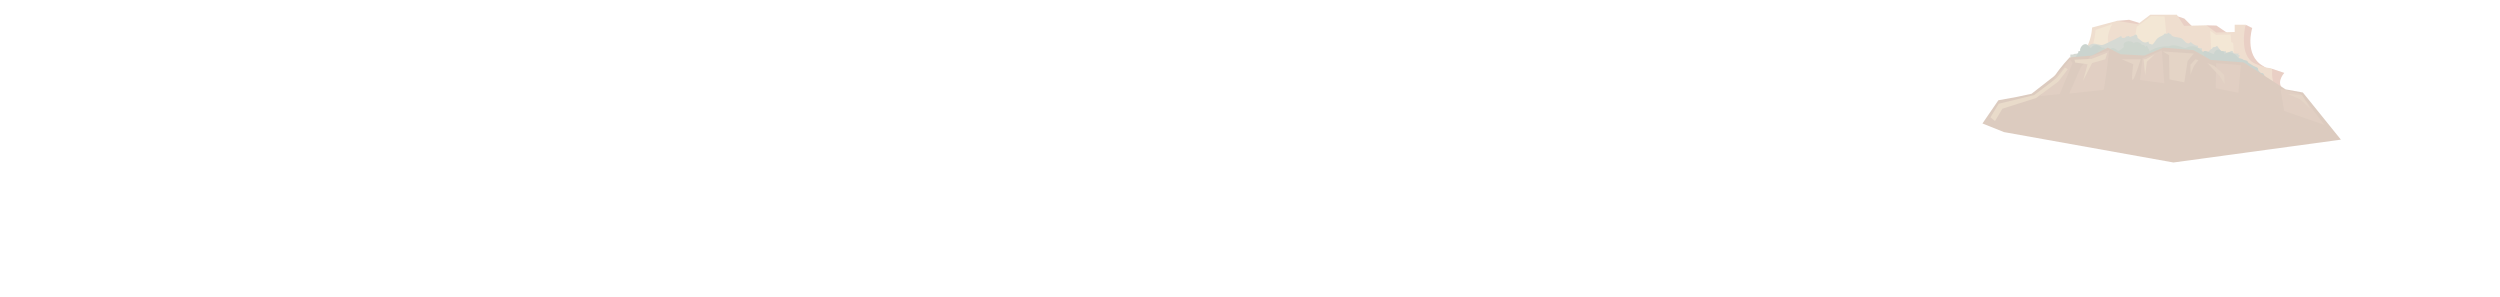
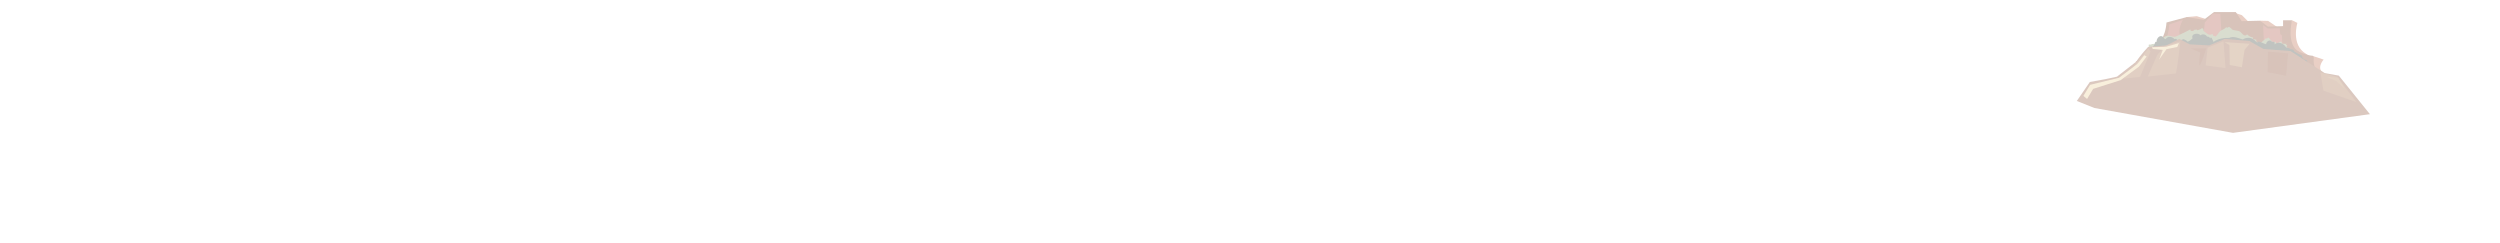
- <svg xmlns="http://www.w3.org/2000/svg" version="1.1" x="0px" y="0px" width="9111px" height="1080px" viewBox="0 0 9111 1080" enable-background="new 0 0 9111 1080" xml:space="preserve">
+ <svg xmlns="http://www.w3.org/2000/svg" version="1.1" x="0px" y="0px" width="11143px" height="1080px" viewBox="0 0 11143 1080" enable-background="new 0 0 11143 1080" xml:space="preserve">
  <g id="Volcano">
    <g id="Layer_76">
-       <path fill="#E9CFC5" d="M8183.938,90.197l24.042,11.916c0,0-30.485,98.177,38.998,137.993s-82.496,18-82.496,18l-47.998-31.499    L8183.938,90.197" />
-       <polyline fill="#E9CFC5" points="7933.493,58.615 7960.492,67.614 7991.99,99.113 7928.993,117.112 7933.3,53.803   " />
-       <polyline fill="#E9CFC5" points="8041.263,92.219 8077.486,93.113 8119.484,121.612 8047.487,133.611 8041.263,92.219   " />
-       <polyline fill="#E9CFC5" points="7715.003,76.044 7759.502,72.114 7807.5,87.113 7788,111.112 7701.005,103.612 7715.003,76.044       " />
-       <path fill="#E9CFC5" d="M8279.976,250.605l44.998,15c0,0-40.498,43.498,8.999,67.497c49.498,23.999-92.988-18-92.988-18    l2.993-46.497L8279.976,250.605" />
+       <path fill="#E9CFC5" d="M10215.938,90.197l24.042,11.916c0,0-30.485,98.177,38.998,137.993s-82.496,18-82.496,18l-47.997-31.499    L10215.938,90.197" />
+       <polyline fill="#E9CFC5" points="9965.493,58.615 9992.492,67.614 10023.99,99.113 9960.993,117.112 9965.3,53.803   " />
+       <polyline fill="#E9CFC5" points="10073.264,92.219 10109.486,93.113 10151.484,121.612 10079.487,133.611 10073.264,92.219   " />
+       <polyline fill="#E9CFC5" points="9747.004,76.044 9791.502,72.114 9839.5,87.113 9820,111.112 9733.005,103.612 9747.004,76.044       " />
+       <path fill="#E9CFC5" d="M10311.976,250.605l44.998,15c0,0-40.498,43.498,8.999,67.497c49.498,23.999-92.988-18-92.988-18    l2.993-46.497L10311.976,250.605" />
    </g>
-     <path fill="#EFDECF" d="M7486.536,274.185c0,0,130.213-44.481,137.904-173.879l48.41-12.968l42.154-11.293l75.798,12.131   l45.478-34.372h97.021l26.277,40.437l81.686-2.021l35.547,26.284l67.311-2.022V90.197h39.816c0,0-28.298,113.449,34.361,141.642   c62.66,28.194,60.639,5.953,62.66,28.194c0,0-11.117,52.568,55.584,121.311c66.702,68.743-438.616,71.776-438.616,71.776   L7486.536,274.185z" />
-     <polygon fill="#F3E7D5" points="7786.927,98.157 7839.742,58.114 7888.785,59.782 7900.1,185.862 7822.766,206.606 7775.608,169.9     " />
-     <polygon fill="#F3E7D5" points="8076.263,127.11 8129.302,125.61 8131.423,152.609 8138.772,157.109 8143.091,236.605    8078.384,244.104 8078.384,188.607 8058.229,178.108 8055.047,112.111  " />
-     <path fill="#F3E7D5" d="M7688.79,164.609c-19.852-25.499,8.823-76.496,8.823-76.496l-60.659,20.999   c-2.229,36.369-14.337,71.996-14.337,71.996S7679.966,169.109,7688.79,164.609z" />
-     <path fill="#D6DAD4" d="M7554.877,213c-8.915-1.12-11.813-5.613-8.849-14.849c8.225,2.189,10.494-0.729,14.996-2.004   c22.24,2.047,43.859-32.937,66.739-36.867c9.591-1.647,25.193,6.455,35.284,4.417c7.933-1.603,22.686-10.776,30.765-14.049   c12.562-5.09,24.363-12.569,36.835-18.517c1.021,2.301,1.418,4.264,2.381,6.717c8.692,0.454,10.369,1.608,16.626-5.527   c3.589,0.869,3.334,1.035,7.167-1.418c2.33,1.21,3.965,2.713,6.03,4.216c5.018-2.919,8.806-2.95,13.854-5.271   c7.486-8.086,13.017-2.997,13.322,8.223c12.796,7.861,22.123,24.307,39.674,13.057c1.009,2.485,1.428,5.249,2.345,7.769   c2.776,1.24,6.392,1.192,11.028,3.975c9.721-6.754,11.893-16.611,20.748-24.137c8.435-7.169,18.1-6.616,25.755-16.958   c9.962,1.082,3.746,4.848,13.05-2.697c3.551,3.751,7.159,4.56,10.096,7.071c2.985,11.037,27.727,8.17,38.047,13.909   c8.857,4.925,20.119,28.495,32.878,13.02c8.005,7.846,15.945,12.765,27.123,14.075c-0.501,2.565-1.489,4.248-1.739,6.894   c4.024-0.36,10.608,2.968,15.69,2.103c-1.167,11.342,2.935,16.996,12.977,9.929c0.246,0.857,0.935,6.409,1.326,6.769   c5.445-3.139,10.796-3.984,15.123-10.749c3.299-3.005,7.187-2.375,10.952-9.972c8.744-0.737,6.725,0.346,14.799-5.048   c8.057,9.516,16.51,28.611,30.749,17.971c5.197,24.741,24.666-16.947,29.139,9.797c6.647-0.554,14.304,1.414,20.808,0.354   c-0.091,0.511-3.275,2.896-3.84,3.794c0.889,2.648,5.162,1.089,6.039,3.206c-1.605,3.842-3.232,5.281-3.766,9.646   c1.941,1.129,5.889,1.081,7.988,2.103c-1.845,2.852-3.222,4.914-4.063,8.097c14.914,1.918,25.229,0.825,33.769,12.126   c3.451,3.033,1.926,4.741,8,6.754c0.185,2.623-0.19,5.452,0.151,8.071" />
-     <path fill="#CBD4CF" d="M8255.877,294c12.238,3.229-0.234-7.757-4-19c-4.592-13.712-8.307-4.914-16-12   c-14.048-12.94,2.078-12.821-17-20c-9.735-3.663-15.182-9.261-24.853-14.151c-4.331-12.555-14.143-6.658-21.067-13.065   c-3.844-3.556-13.91-0.85-17.08-6.783c-5.305-9.931-30.611-28.855-50-11c3.495-10.521-1.571-12.458-11.977-11.875   c-6.84-12.751-24.692-2.235-25.354,11c-11.692-1.998-34.663-18.404-37.817-8.276c-32.75-1.774-46.991-10.401-21.035,23.164   c18.111,23.42,20.381,35.603,53.589,41.521c32.298,5.756,55.606,11.556,86.272,23.187c33.657,12.766,69.298,12.714,103.321,23.28" />
-     <path fill="#CBD4CF" d="M7574.877,221c-26.299-9.164,1.97-20.064-0.849-34.071c1.822-0.862,5.146-0.102,6.746-1.131   c-2.032-8.989,7.441-24.686,18.723-24.978c14.792-0.383,16.595,24.233,25.531,8.328c23.439-20.595,74.355,27.598,8.521,50.238   c-18.064,6.212-34.583,8.218-53.672,5.615" />
-     <path fill="#CED6CE" d="M8031.877,197c-16.592-27.581-41.548-36.492-67.948-21.096c-17.49-5.454-41.752-16.581-59.801-7.051   c-20.909-1.382-51.073,3.645-70.052,18.02c-4.37-9.098-10.207-29.077-15.37-14.956c-3.598-9.239-3.202-6.794-13.655-9.091   c-5.622-10.103-21.91-12.704-29.147-5.125c-8.429-13.728-44.827-7.802-35.103,13.076c-7.344,6.79-14.369,13.12-23.745,15.844   c6.153-1.788-13.439-11.425-15.024-11.728c-6.228-1.191-14.54,6.681-21.279,6.681c-9.965,0-7.996-10.479-19.101-7.987   c-13.754,3.085-22.623,20.077-13.127,31.752c8.173,10.05,34.4,8.516,45.463,8.871c41.668,1.339,83.245-3.823,124.861-2.663   c34.805,0.971,48.068,29.559,80.394,34.506c49.892,7.635,90.646-18.527,137.635-19.054" />
-     <path fill="#DCCBBF" d="M7489.646,274.744c20.175-31.214,52.96-65.726,52.96-65.726l81.205-6.553l57.609-29.006l46.339,24.199   l87.214,4.807l69.128-29.006l109.927,9.333l63.048,35.645l120.042,9.125l152.324,98.095l63.048,11.406l138.706,171.875   l-610.303,83.246l-617.539-110.788l-78.51-31.411l58.004-84.581l68.091-12.373l52.96-11.407L7489.646,274.744z" />
-     <path fill="#E1CFC3" d="M7686.613,183.608c0,0-16.5,143.993-20.999,143.993s-124.494,13.5-124.494,13.5l41.998-95.995   l35.998-40.498L7686.613,183.608z" />
-     <polygon fill="#E1CFC3" points="7544.121,216.606 7553.12,230.105 7506.622,342.6 7434.626,350.1  " />
-     <polyline fill="#E1CFC3" points="7799.006,291.603 7808,212.106 7878.497,183.608 7887.604,303.602 7799.006,291.603  " />
-     <polygon fill="#E1CFC3" points="8076.594,230.105 8166.59,237.605 8157.59,338.1 8075.094,321.601  " />
-     <polygon fill="#E1CFC3" points="8310.582,323.101 8324.081,404.097 8471.074,455.094 8385.471,342.6  " />
-     <polygon fill="#E9DBCA" points="7680.007,192.107 7623.01,214.606 7560.013,217.606 7563.013,228.105 7608.01,234.105    7591.511,294.103 7624.51,229.605 7672.507,216.106  " />
-     <path fill="#E9DBCA" d="M7525.515,246.105c0,0-28.499,37.498-32.999,40.498S7413.02,346.6,7413.02,346.6l-128.994,31.499   l-29.999,49.498l16.5,13.5l26.999-44.998l123-38.998l80.99-59.998l34.498-44.998L7525.515,246.105z" />
-     <path fill="#E4D4C6" d="M7732.504,216.106l41.998,17.999c0,0-8.988,62.998-1.494,56.998s28.493-74.997,28.493-74.997H7732.504z" />
-     <polygon fill="#E4D4C6" points="7882.497,187.608 7904.996,201.107 7906.495,289.603 7960.493,300.102 7972.492,222.106    7994.991,195.107  " />
-     <polygon fill="#E4D4C6" points="8336.974,342.1 8389.471,346.6 8419.47,396.097 8381.972,361.599  " />
-     <polygon fill="#E4D4C6" points="8069.987,240.105 8105.985,273.104 8107.485,306.102 8089.486,277.603 8044.488,229.605  " />
-     <polygon fill="#E4D4C6" points="8000.991,216.106 7982.992,235.605 7982.992,271.604 7994.991,241.605 8011.49,219.106  " />
-     <polygon fill="#E9DBCA" points="7819.5,216.106 7852.498,198.107 7824,225.106 7818,274.604 7812,216.106  " />
+     <path fill="#D8C3BA" d="M9518.535,274.185c0,0,130.214-44.481,137.904-173.879l48.41-12.968l42.154-11.293l75.797,12.131   l45.479-34.372h97.021l26.277,40.437l81.687-2.021l35.547,26.284l67.311-2.022V90.197h39.816c0,0-28.298,113.449,34.361,141.642   c62.66,28.194,60.639,5.953,62.66,28.194c0,0-11.117,52.568,55.584,121.311c66.702,68.743-438.615,71.776-438.615,71.776   L9518.535,274.185z" />
+     <polygon fill="#E4C7C2" points="9827.29,100.157 9863.135,60.114 9896.42,61.782 9904.1,187.862 9851.614,208.606 9819.608,171.9     " />
+     <polygon fill="#E4C7C2" points="10108.263,127.11 10161.302,125.61 10163.423,152.609 10170.771,157.109 10175.092,236.605    10110.384,244.104 10110.384,188.607 10090.229,178.108 10087.047,112.111  " />
+     <path fill="#E4C7C2" d="M9720.789,164.609c-19.852-25.499,8.824-76.496,8.824-76.496l-60.659,20.999   c-2.229,36.369-14.337,71.996-14.337,71.996S9711.967,169.109,9720.789,164.609z" />
+     <path fill="#D9DDCF" d="M9586.877,213c-8.914-1.12-11.813-5.613-8.849-14.849c8.225,2.189,10.493-0.729,14.996-2.004   c22.24,2.047,43.859-32.937,66.739-36.867c9.591-1.647,25.193,6.455,35.283,4.417c7.934-1.603,22.687-10.776,30.766-14.049   c12.563-5.09,24.363-12.569,36.835-18.517c1.021,2.301,1.418,4.264,2.381,6.717c8.692,0.454,10.369,1.608,16.626-5.527   c3.589,0.869,3.334,1.035,7.168-1.418c2.329,1.21,3.965,2.713,6.029,4.216c5.018-2.919,8.807-2.95,13.854-5.271   c7.486-8.086,13.017-2.997,13.322,8.223c12.796,7.861,22.123,24.307,39.675,13.057c1.009,2.485,1.428,5.249,2.345,7.769   c2.776,1.24,6.392,1.192,11.028,3.975c9.721-6.754,11.893-16.611,20.748-24.137c8.435-7.169,18.1-6.616,25.756-16.958   c9.962,1.082,3.746,4.848,13.049-2.697c3.551,3.751,7.16,4.56,10.097,7.071c2.985,11.037,27.727,8.17,38.048,13.909   c8.856,4.925,20.119,28.495,32.877,13.02c8.006,7.846,15.945,12.765,27.123,14.075c-0.501,2.565-1.488,4.248-1.738,6.894   c4.024-0.36,10.607,2.968,15.69,2.103c-1.167,11.342,2.935,16.996,12.978,9.929c0.245,0.857,0.934,6.409,1.325,6.769   c5.444-3.139,10.796-3.984,15.123-10.749c3.299-3.005,7.187-2.375,10.952-9.972c8.743-0.737,6.725,0.346,14.799-5.048   c8.057,9.516,16.51,28.611,30.748,17.971c5.197,24.741,24.666-16.947,29.139,9.797c6.648-0.554,14.305,1.414,20.809,0.354   c-0.091,0.511-3.275,2.896-3.84,3.794c0.889,2.648,5.162,1.089,6.039,3.206c-1.605,3.842-3.232,5.281-3.766,9.646   c1.941,1.129,5.889,1.081,7.988,2.103c-1.845,2.852-3.222,4.914-4.063,8.097c14.914,1.918,25.229,0.825,33.769,12.126   c3.451,3.033,1.926,4.741,8,6.754c0.185,2.623-0.19,5.452,0.151,8.071" />
+     <path fill="#C0C3C0" d="M10287.877,294c12.238,3.229-0.234-7.757-4-19c-4.592-13.712-8.307-4.914-16-12   c-14.048-12.94,2.078-12.821-17-20c-9.735-3.663-15.182-9.261-24.853-14.151c-4.331-12.555-14.143-6.658-21.067-13.065   c-3.844-3.556-13.91-0.85-17.08-6.783c-5.305-9.931-30.611-28.855-50-11c3.494-10.521-1.57-12.458-11.977-11.875   c-6.84-12.751-24.691-2.235-25.354,11c-11.692-1.998-34.664-18.404-37.817-8.276c-32.75-1.774-46.991-10.401-21.034,23.164   c18.11,23.42,20.381,35.603,53.588,41.521c32.299,5.756,55.606,11.556,86.272,23.187c33.657,12.766,69.298,12.714,103.321,23.28" />
+     <path fill="#C0C3C0" d="M9606.877,221c-26.299-9.164,1.97-20.064-0.849-34.071c1.822-0.862,5.146-0.102,6.745-1.131   c-2.031-8.989,7.441-24.686,18.724-24.978c14.792-0.383,16.595,24.233,25.531,8.328c23.439-20.595,74.354,27.598,8.521,50.238   c-18.064,6.212-34.584,8.218-53.672,5.615" />
+     <path fill="#C0C3C0" d="M10063.877,197c-16.592-27.581-41.549-36.492-67.948-21.096c-17.489-5.454-41.753-16.581-59.801-7.051   c-20.909-1.382-51.073,3.645-70.052,18.02c-4.369-9.098-10.207-29.077-15.37-14.956c-3.599-9.239-3.202-6.794-13.655-9.091   c-5.621-10.103-21.91-12.704-29.146-5.125c-8.43-13.728-44.827-7.802-35.104,13.076c-7.344,6.79-14.369,13.12-23.745,15.844   c6.153-1.788-13.439-11.425-15.024-11.728c-6.228-1.191-14.54,6.681-21.279,6.681c-9.965,0-7.996-10.479-19.1-7.987   c-13.755,3.085-22.623,20.077-13.128,31.752c8.173,10.05,34.399,8.516,45.463,8.871c41.668,1.339,83.245-3.823,124.86-2.663   c34.806,0.971,48.068,29.559,80.395,34.506c49.892,7.635,90.646-18.527,137.635-19.054" />
+     <path fill="#DBC8BF" d="M9521.646,274.744c20.175-31.214,52.96-65.726,52.96-65.726l81.205-6.553l57.609-29.006l46.339,24.199   l87.214,4.807l69.129-29.006l109.928,9.333l63.047,35.645l120.043,9.125l152.324,98.095l63.048,11.406l138.706,171.875   l-610.303,83.246l-617.539-110.788l-78.511-31.411l58.005-84.581l68.091-12.373l52.96-11.407L9521.646,274.744z" />
+     <path fill="#E1CFC3" d="M9718.613,183.608c0,0-16.5,143.993-20.999,143.993s-124.493,13.5-124.493,13.5l41.998-95.995   l35.998-40.498L9718.613,183.608z" />
+     <polygon fill="#E1CFC3" points="9576.121,216.606 9585.12,230.105 9538.622,342.6 9466.626,350.1  " />
+     <polyline fill="#E1CFC3" points="9831.006,291.603 9840,212.106 9910.496,183.608 9919.604,303.602 9831.006,291.603  " />
+     <polygon fill="#D8C3BA" points="10108.594,230.105 10198.59,237.605 10189.59,338.1 10107.094,321.601  " />
+     <polygon fill="#E1CFC3" points="10342.582,323.101 10356.081,404.097 10503.074,455.094 10417.471,342.6  " />
+     <polygon fill="#F8EFDC" points="9712.007,192.107 9655.01,208.353 9592.013,210.519 9595.013,218.1 9640.01,222.433    9623.512,265.754 9656.51,219.183 9704.507,209.436  " />
+     <path fill="#F8EFDC" d="M9557.515,246.105c0,0-28.499,37.498-32.999,40.498c-4.499,3-79.496,59.997-79.496,59.997l-128.993,31.499   l-29.999,49.498l16.5,13.5l26.998-44.998l123-38.998l80.99-59.998l34.498-44.998L9557.515,246.105z" />
+     <path fill="#D8C3BA" d="M9764.504,216.106l41.998,17.999c0,0-8.988,62.998-1.494,56.998s28.492-74.997,28.492-74.997H9764.504z" />
+     <polygon fill="#E4D4C6" points="9914.496,187.608 9936.996,201.107 9938.495,289.603 9992.492,300.102 10004.492,222.106    10026.991,195.107  " />
+     <polygon fill="#E4D4C6" points="10368.974,342.1 10421.471,346.6 10451.47,396.097 10413.972,361.599  " />
  </g>
</svg>
